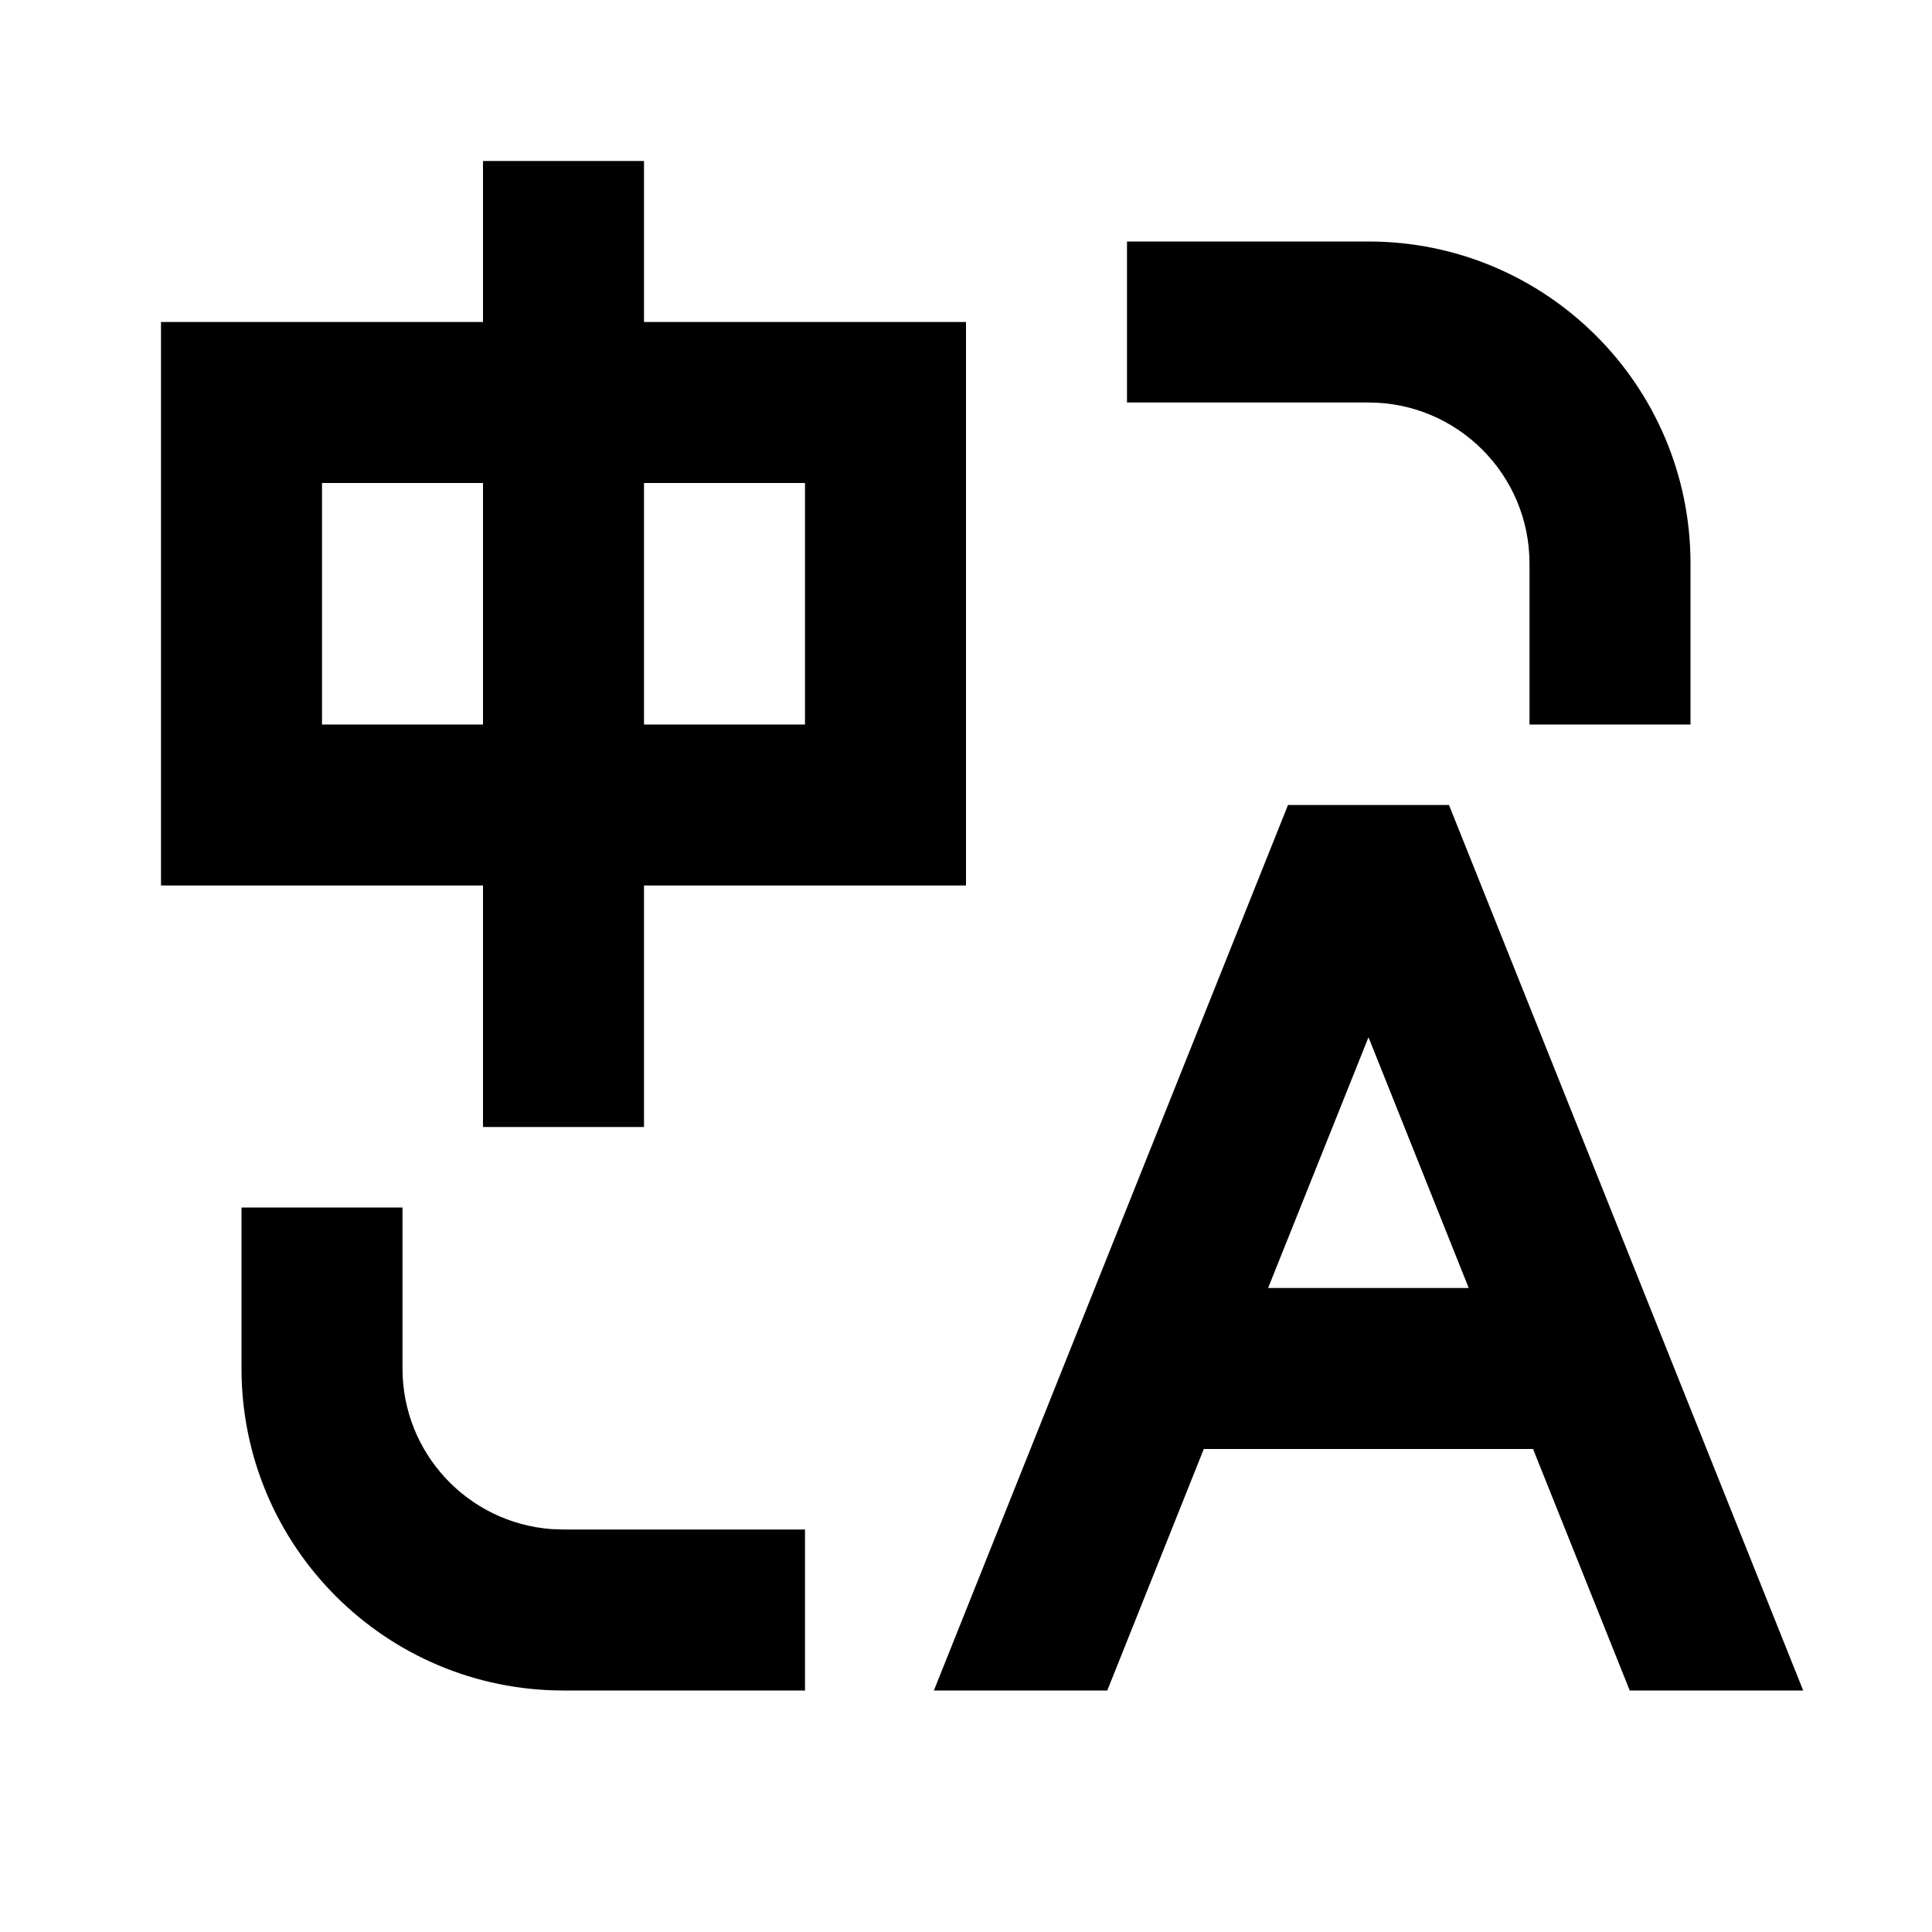
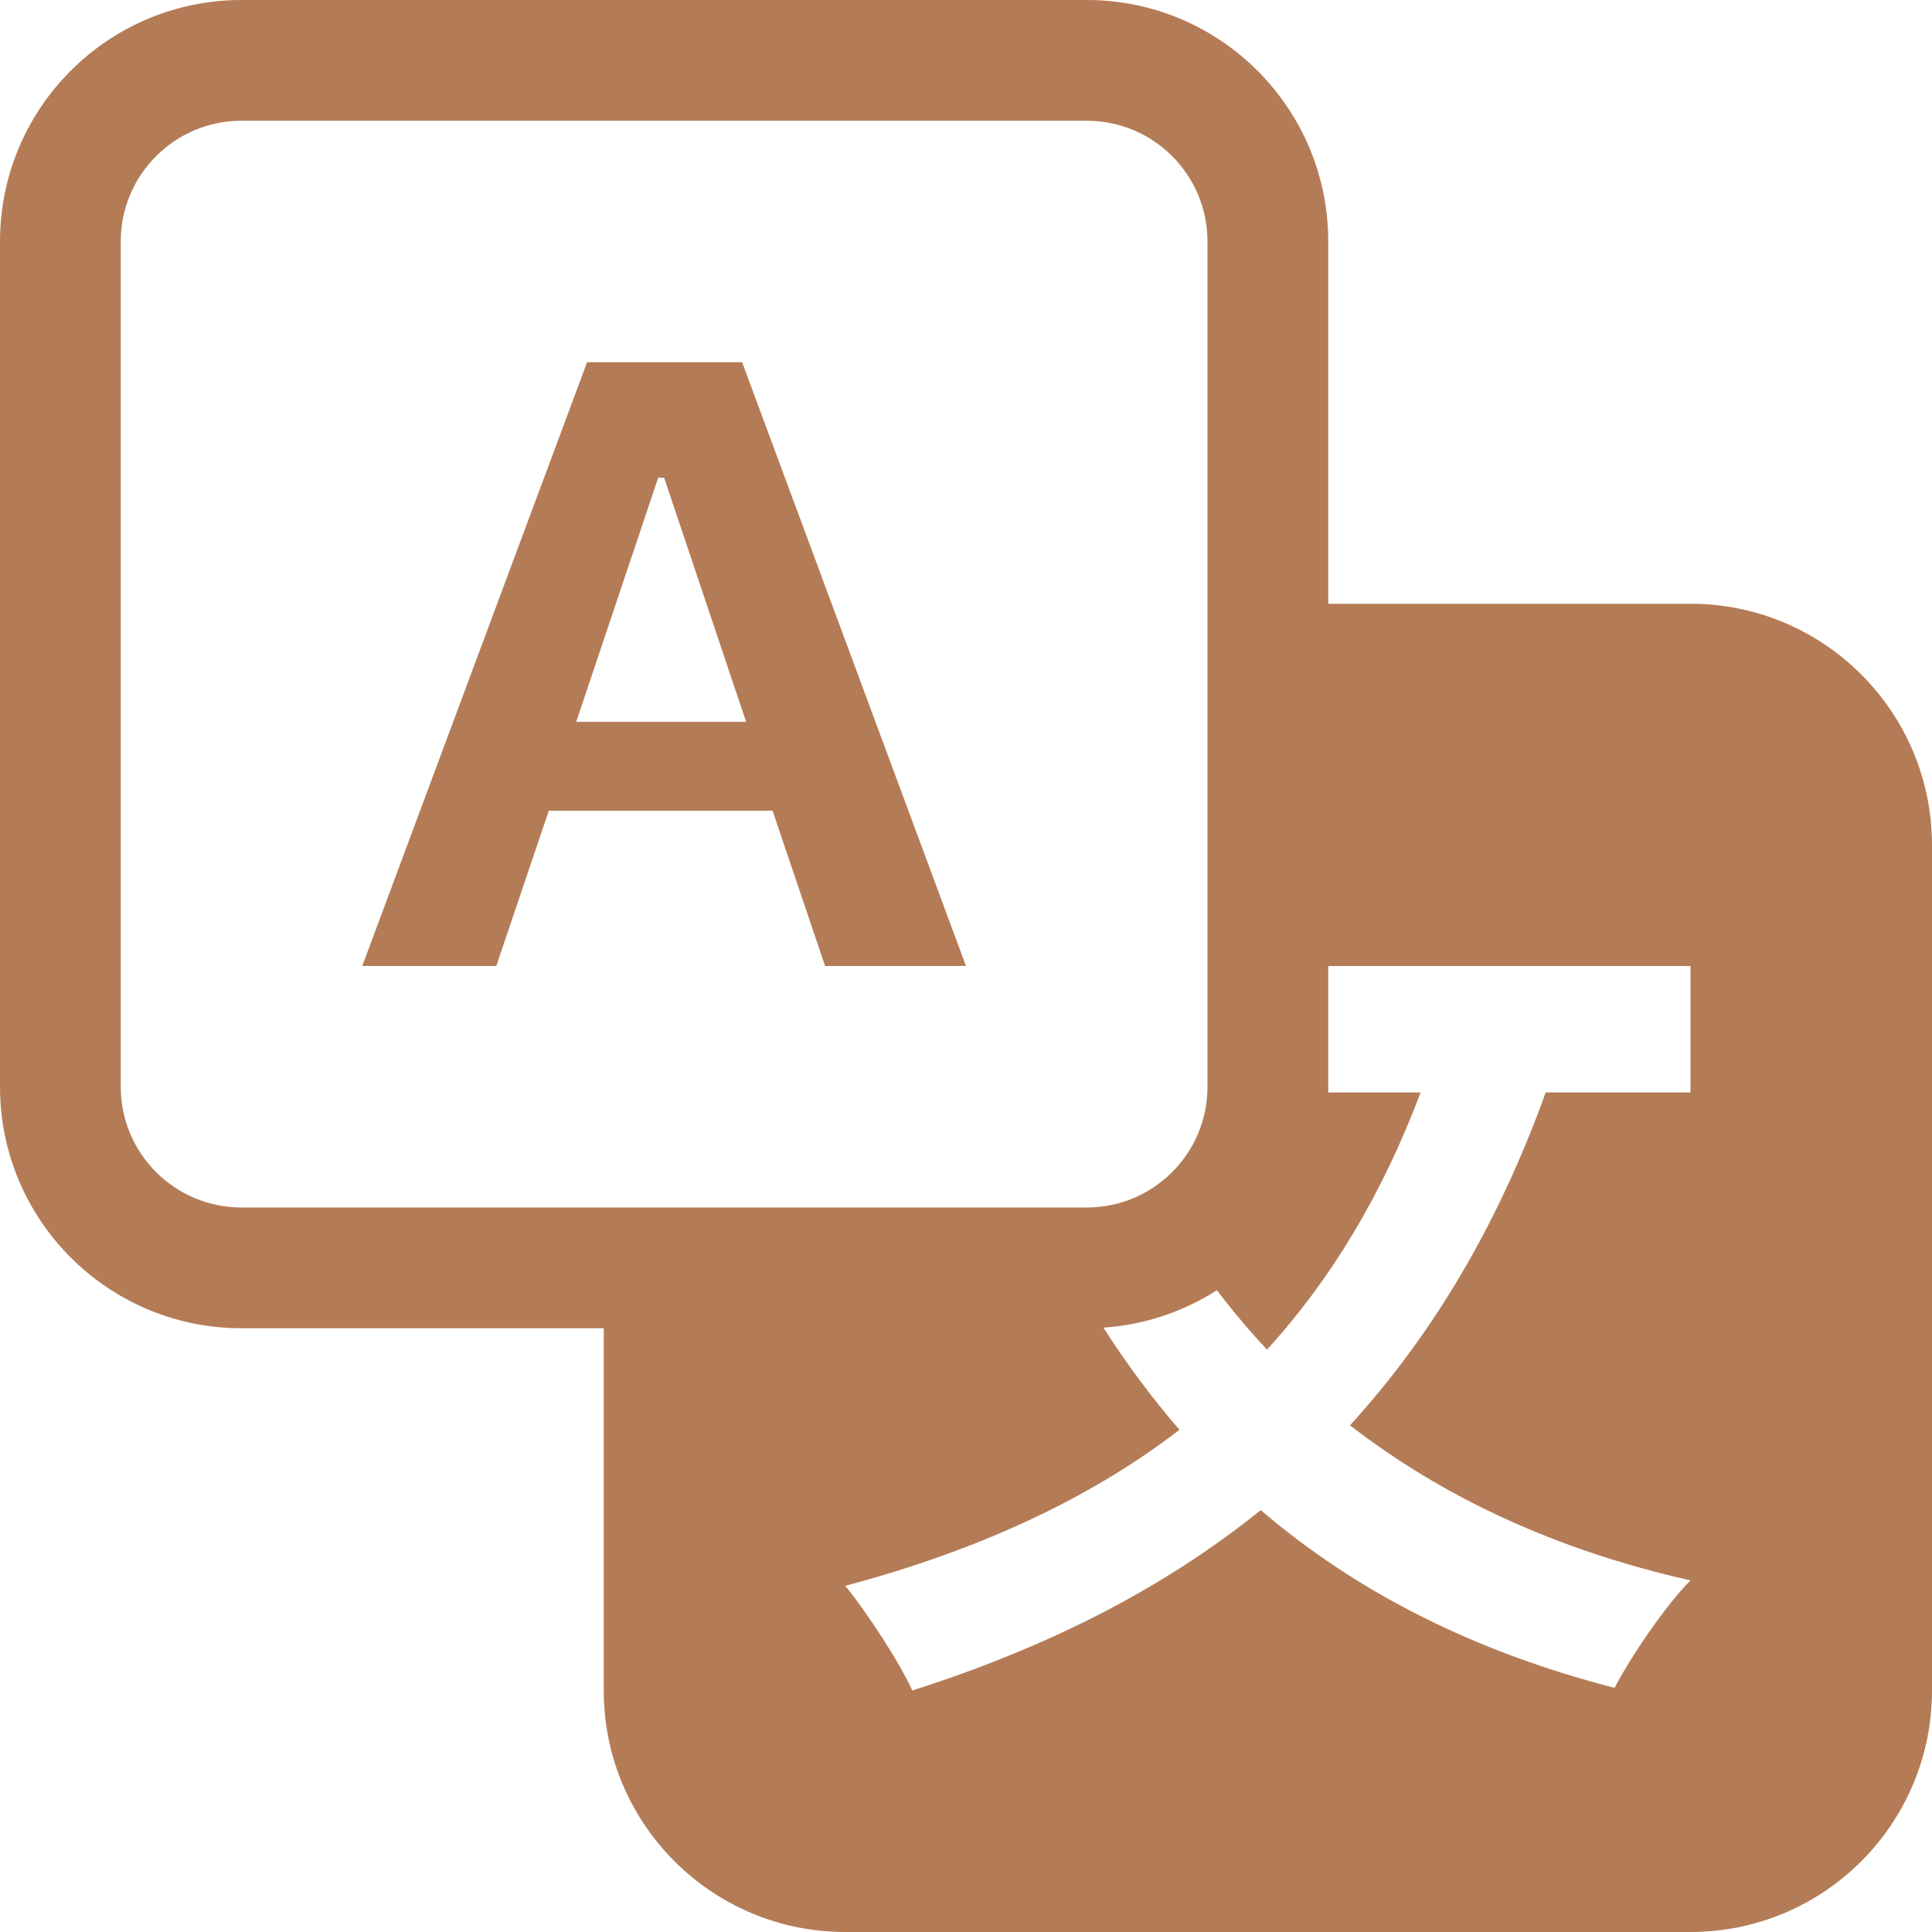
- <svg xmlns="http://www.w3.org/2000/svg" width="50px" height="50px" viewBox="0 0 24 24">
-   <g>
-     <path fill="none" d="M0 0h24v24H0z" />
-     <path d="M5 15v2a2 2 0 0 0 1.85 1.995L7 19h3v2H7a4 4 0 0 1-4-4v-2h2zm13-5l4.4 11h-2.155l-1.201-3h-4.09l-1.199 3h-2.154L16 10h2zm-1 2.885L15.753 16h2.492L17 12.885zM8 2v2h4v7H8v3H6v-3H2V4h4V2h2zm9 1a4 4 0 0 1 4 4v2h-2V7a2 2 0 0 0-2-2h-3V3h3zM6 6H4v3h2V6zm4 0H8v3h2V6z" />
-   </g>
+ <svg xmlns="http://www.w3.org/2000/svg" width="50px" height="50px" viewBox="0 0 16 16" fill="#b47c56" class="bi bi-translate">
+   <path d="M4.545 6.714 4.11 8H3l1.862-5h1.284L8 8H6.833l-.435-1.286H4.545zm1.634-.736L5.5 3.956h-.049l-.679 2.022H6.18z" />
+   <path d="M0 2a2 2 0 0 1 2-2h7a2 2 0 0 1 2 2v3h3a2 2 0 0 1 2 2v7a2 2 0 0 1-2 2H7a2 2 0 0 1-2-2v-3H2a2 2 0 0 1-2-2V2zm2-1a1 1 0 0 0-1 1v7a1 1 0 0 0 1 1h7a1 1 0 0 0 1-1V2a1 1 0 0 0-1-1H2zm7.138 9.995c.193.301.402.583.63.846-.748.575-1.673 1.001-2.768 1.292.178.217.451.635.555.867 1.125-.359 2.08-.844 2.886-1.494.777.665 1.739 1.165 2.93 1.472.133-.254.414-.673.629-.89-1.125-.253-2.057-.694-2.82-1.284.681-.747 1.222-1.651 1.621-2.757H14V8h-3v1.047h.765c-.318.844-.74 1.546-1.272 2.13a6.066 6.066 0 0 1-.415-.492 1.988 1.988 0 0 1-.94.31z" />
</svg>
